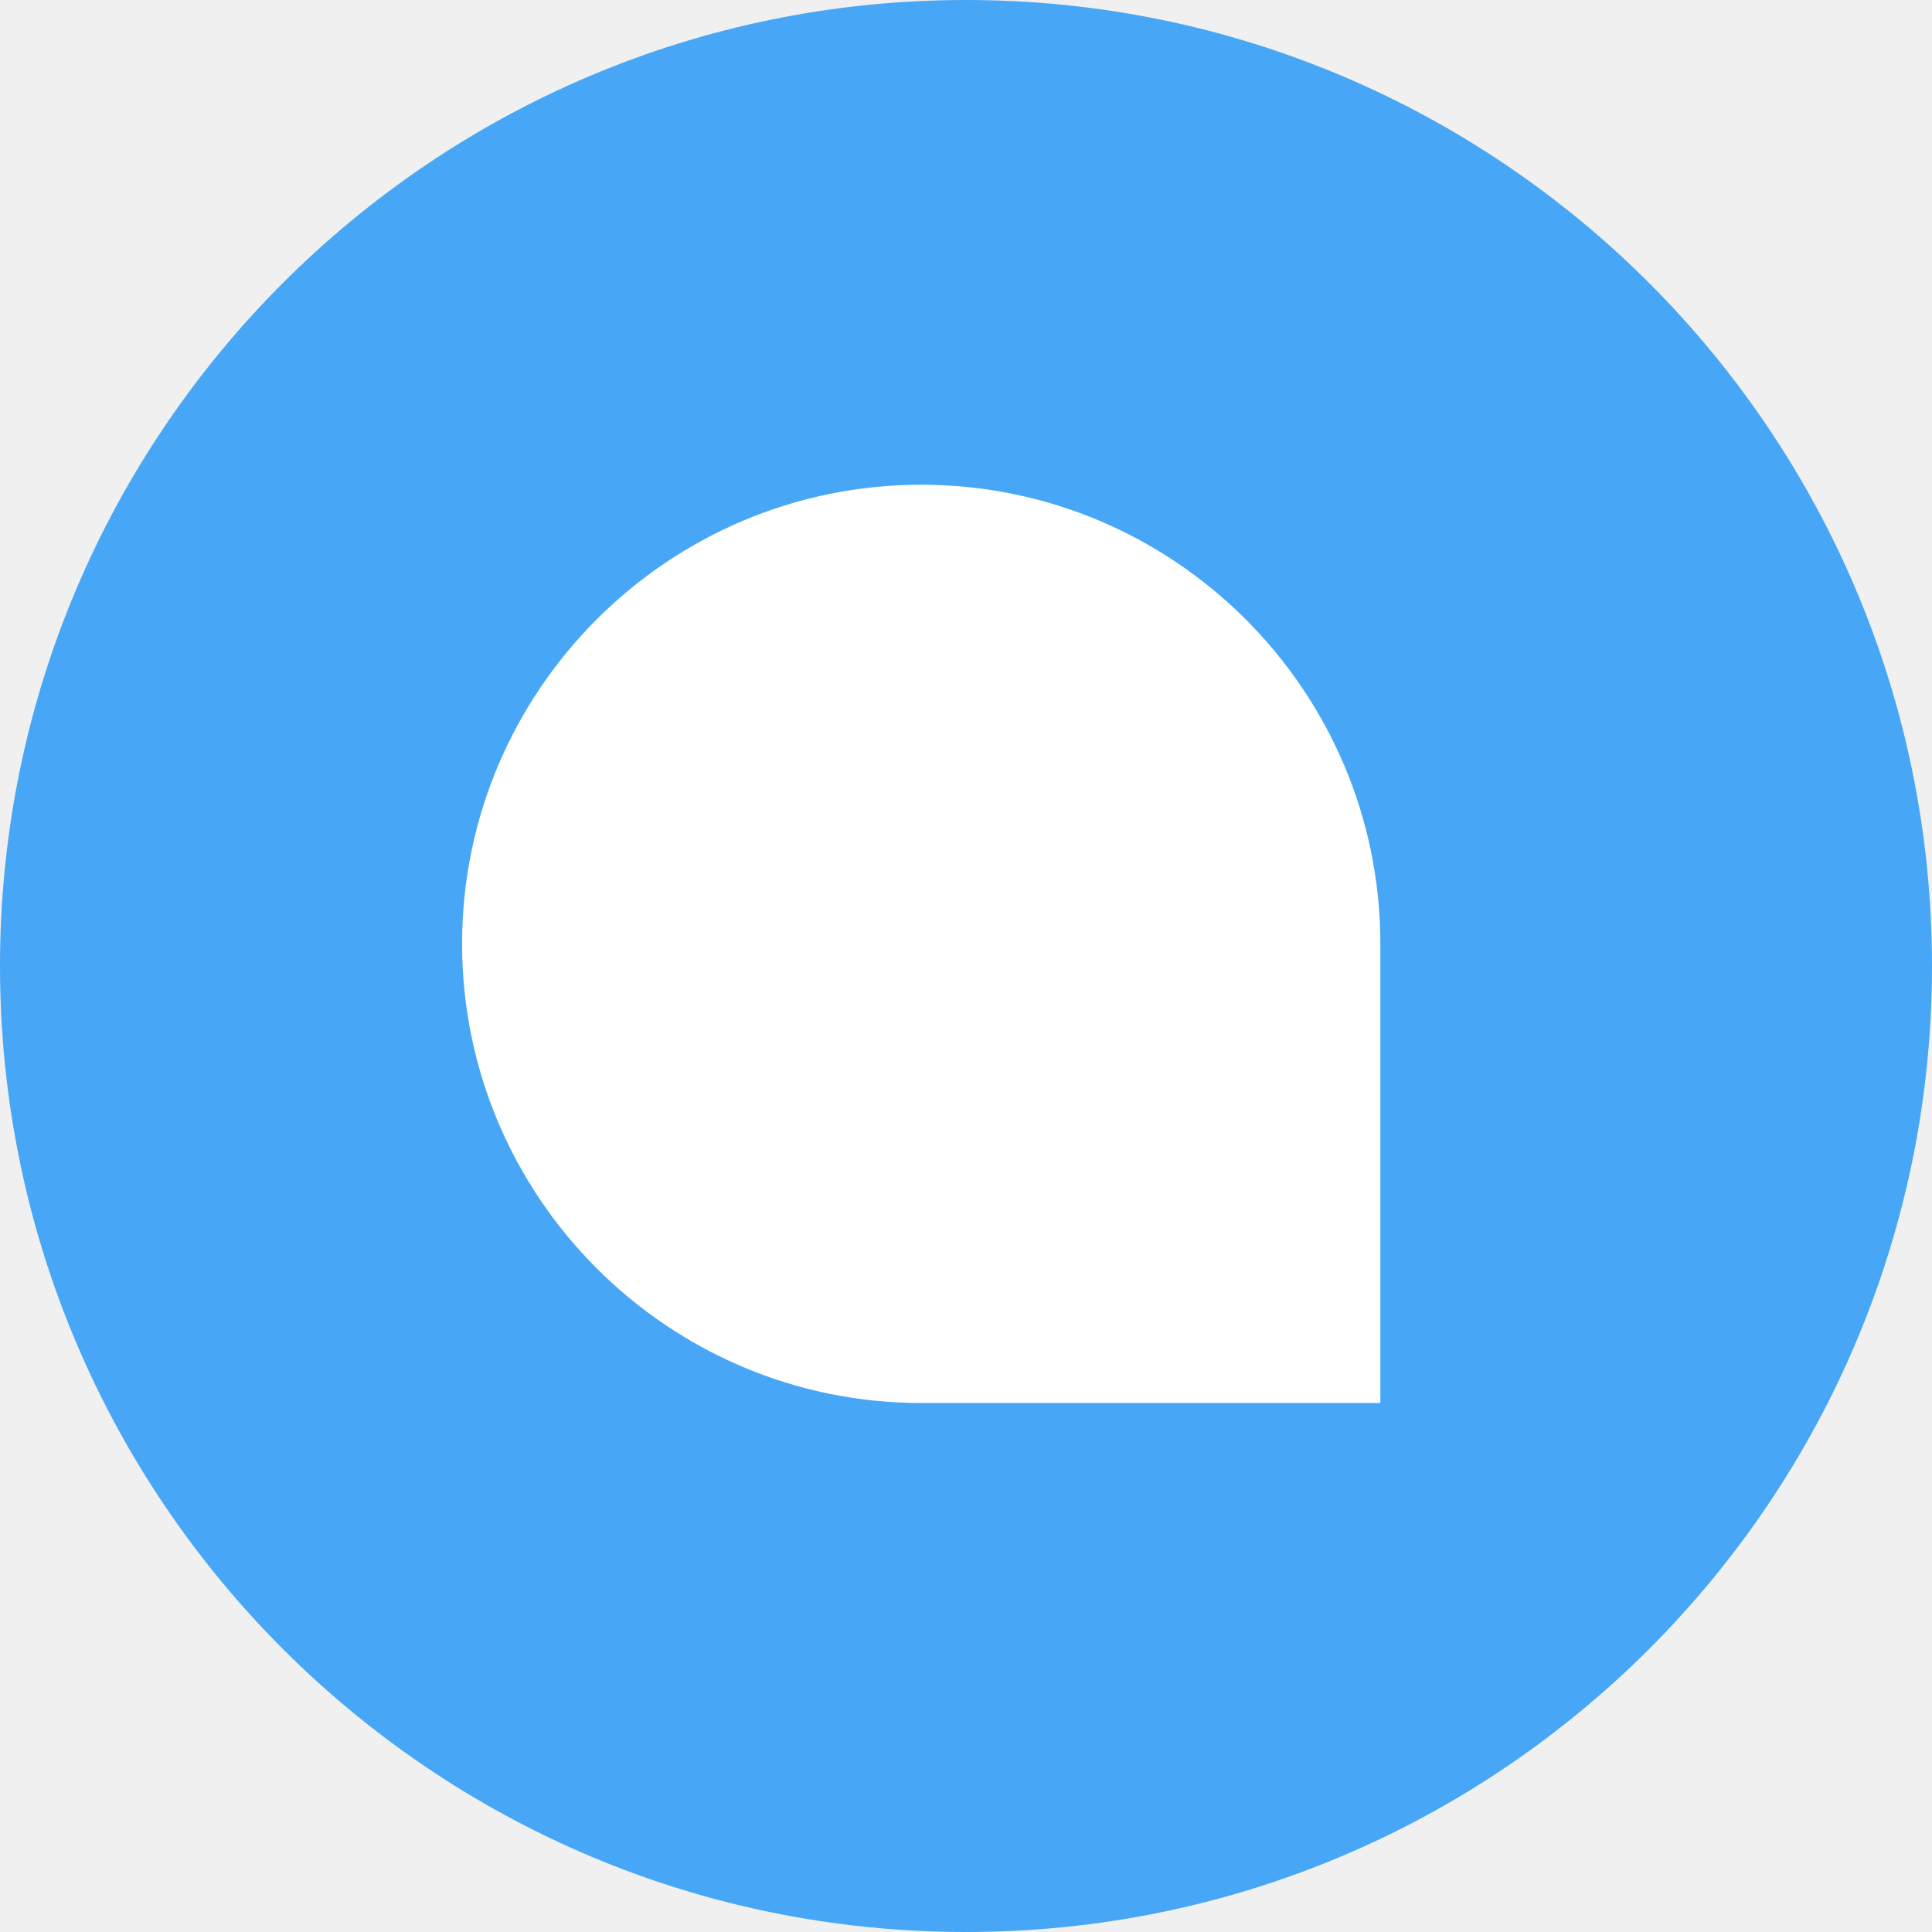
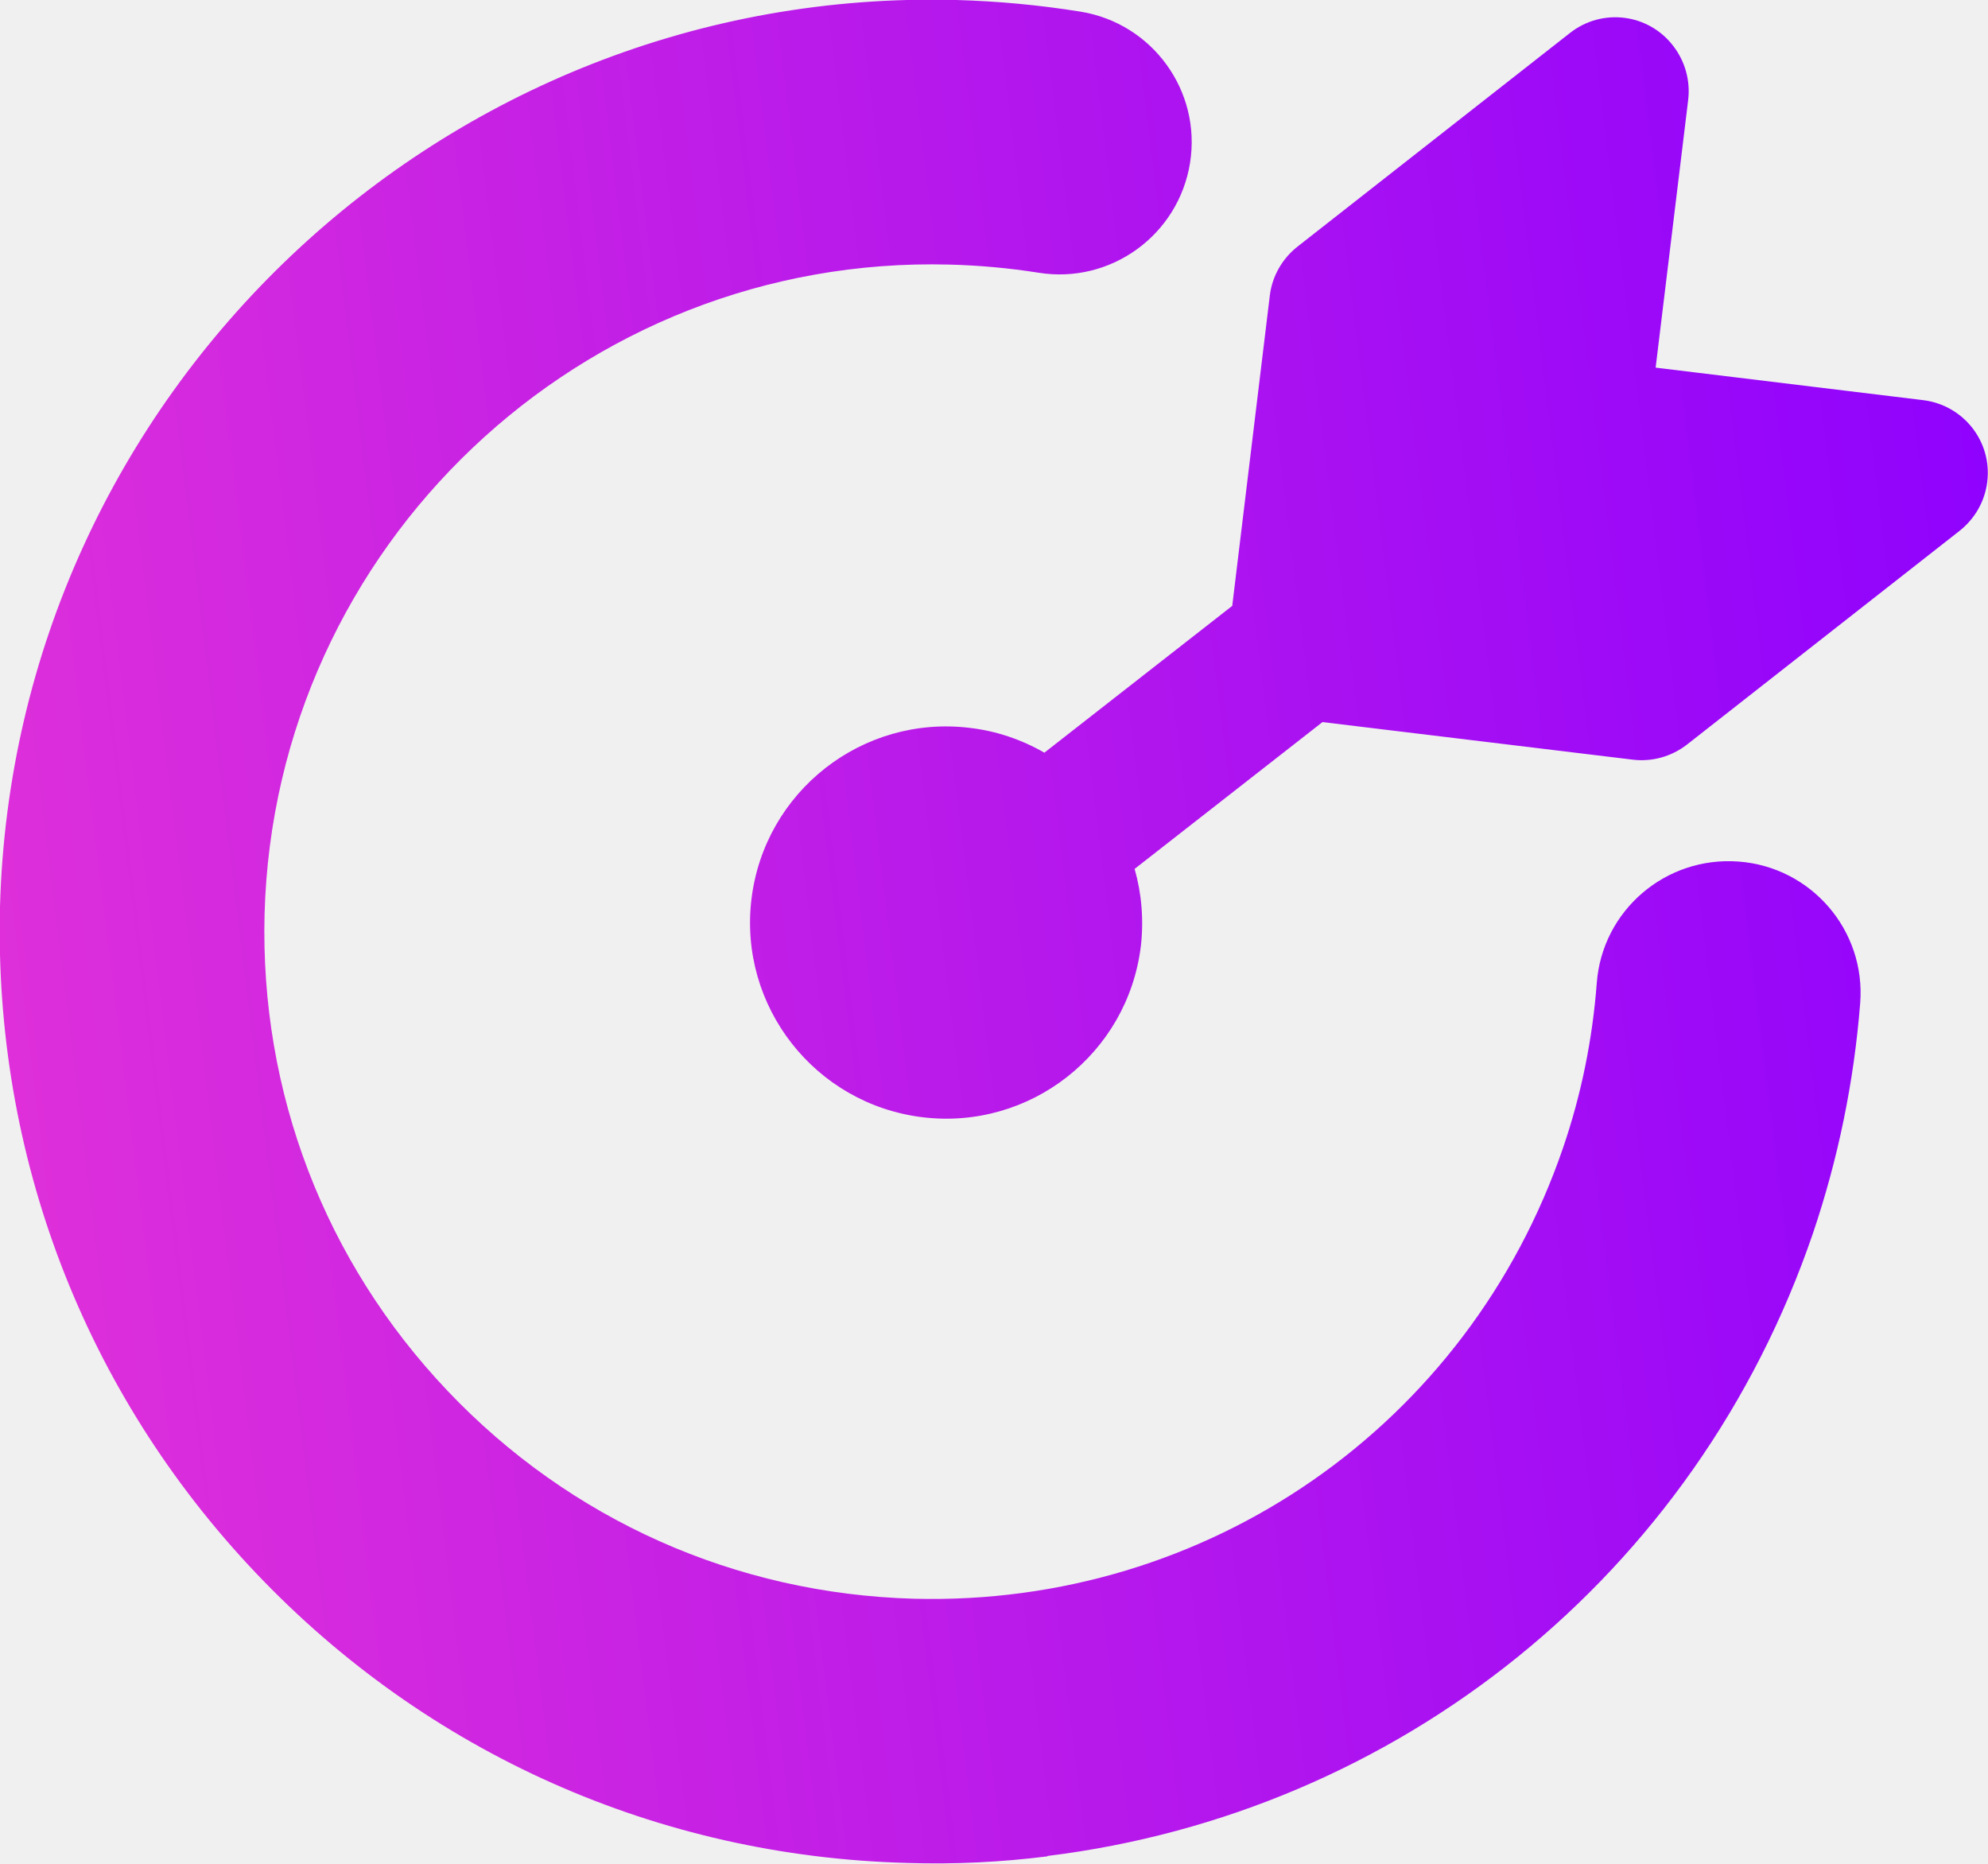
- <svg xmlns="http://www.w3.org/2000/svg" width="512px" height="512px" viewBox="0 0 512 512" version="1.1">
-   <g id="Logo" stroke="none" stroke-width="1" fill="none" fill-rule="evenodd">
-     <g id="woot-log" fill-rule="nonzero">
-       <circle id="Oval" fill="#47A7F6" cx="256" cy="256" r="256" />
-       <path d="M362.808,368.808 L244.123,368.808 C178.699,368.808 125.457,315.562 125.457,250.122 C125.457,184.703 178.699,131.457 244.124,131.457 C309.565,131.457 362.808,184.703 362.808,250.122 L362.808,368.808 Z" id="Fill-1" stroke="#FFFFFF" stroke-width="6" fill="#FFFFFF" />
-     </g>
+ <svg xmlns="http://www.w3.org/2000/svg" id="Capa_2" viewBox="0 0 51.32 48.1">
+   <defs>
+     <style>.cls-1{fill:url(#Degradado_sin_nombre_4);stroke-width:0px;}</style>
+     <linearGradient id="Degradado_sin_nombre_4" x1="123.12" y1="-72.03" x2="175.71" y2="-72.03" gradientTransform="translate(-113.25 113.49) rotate(-7)" gradientUnits="userSpaceOnUse">
+       <stop offset="0" stop-color="#de2fda" />
+       <stop offset="1" stop-color="#8f02fd" />
+     </linearGradient>
+   </defs>
+   <g id="Capa_1-2">
+     <path class="cls-1" d="m29.45,24.43c-.34,2.77-2.86,4.75-5.64,4.41-2.77-.34-4.75-2.86-4.41-5.64.34-2.77,2.86-4.75,5.64-4.41.68.08,1.33.3,1.92.64l4.85-3.79.97-8.01c.06-.5.32-.95.71-1.26l7.04-5.52c.83-.65,2.02-.5,2.66.33.31.4.45.9.39,1.4l-.84,6.91,6.91.84c1.04.13,1.78,1.07,1.65,2.11-.06.5-.32.95-.71,1.26l-7.04,5.52c-.4.31-.9.45-1.4.39l-8.01-.97-4.85,3.79c.18.63.24,1.31.16,2.01Zm-2.41,23.49c-1.19.15-2.4.21-3.63.17-6.42-.17-12.39-2.83-16.81-7.49S-.16,29.83,0,23.41C.36,10.16,11.44-.35,24.69,0c1.07.03,2.14.13,3.2.3,1.86.3,3.13,2.05,2.83,3.91-.3,1.86-2.05,3.13-3.91,2.83-.76-.12-1.53-.19-2.3-.21-9.5-.25-17.42,7.27-17.68,16.76-.12,4.6,1.55,8.97,4.72,12.31,3.17,3.34,7.44,5.24,12.04,5.37,7.58.2,14.31-4.48,16.76-11.64.47-1.37.76-2.8.87-4.25.14-1.88,1.78-3.28,3.66-3.14,1.88.14,3.29,1.78,3.14,3.66-.16,2.03-.57,4.02-1.22,5.94-3.02,8.84-10.72,14.96-19.76,16.07Z" />
  </g>
</svg>
